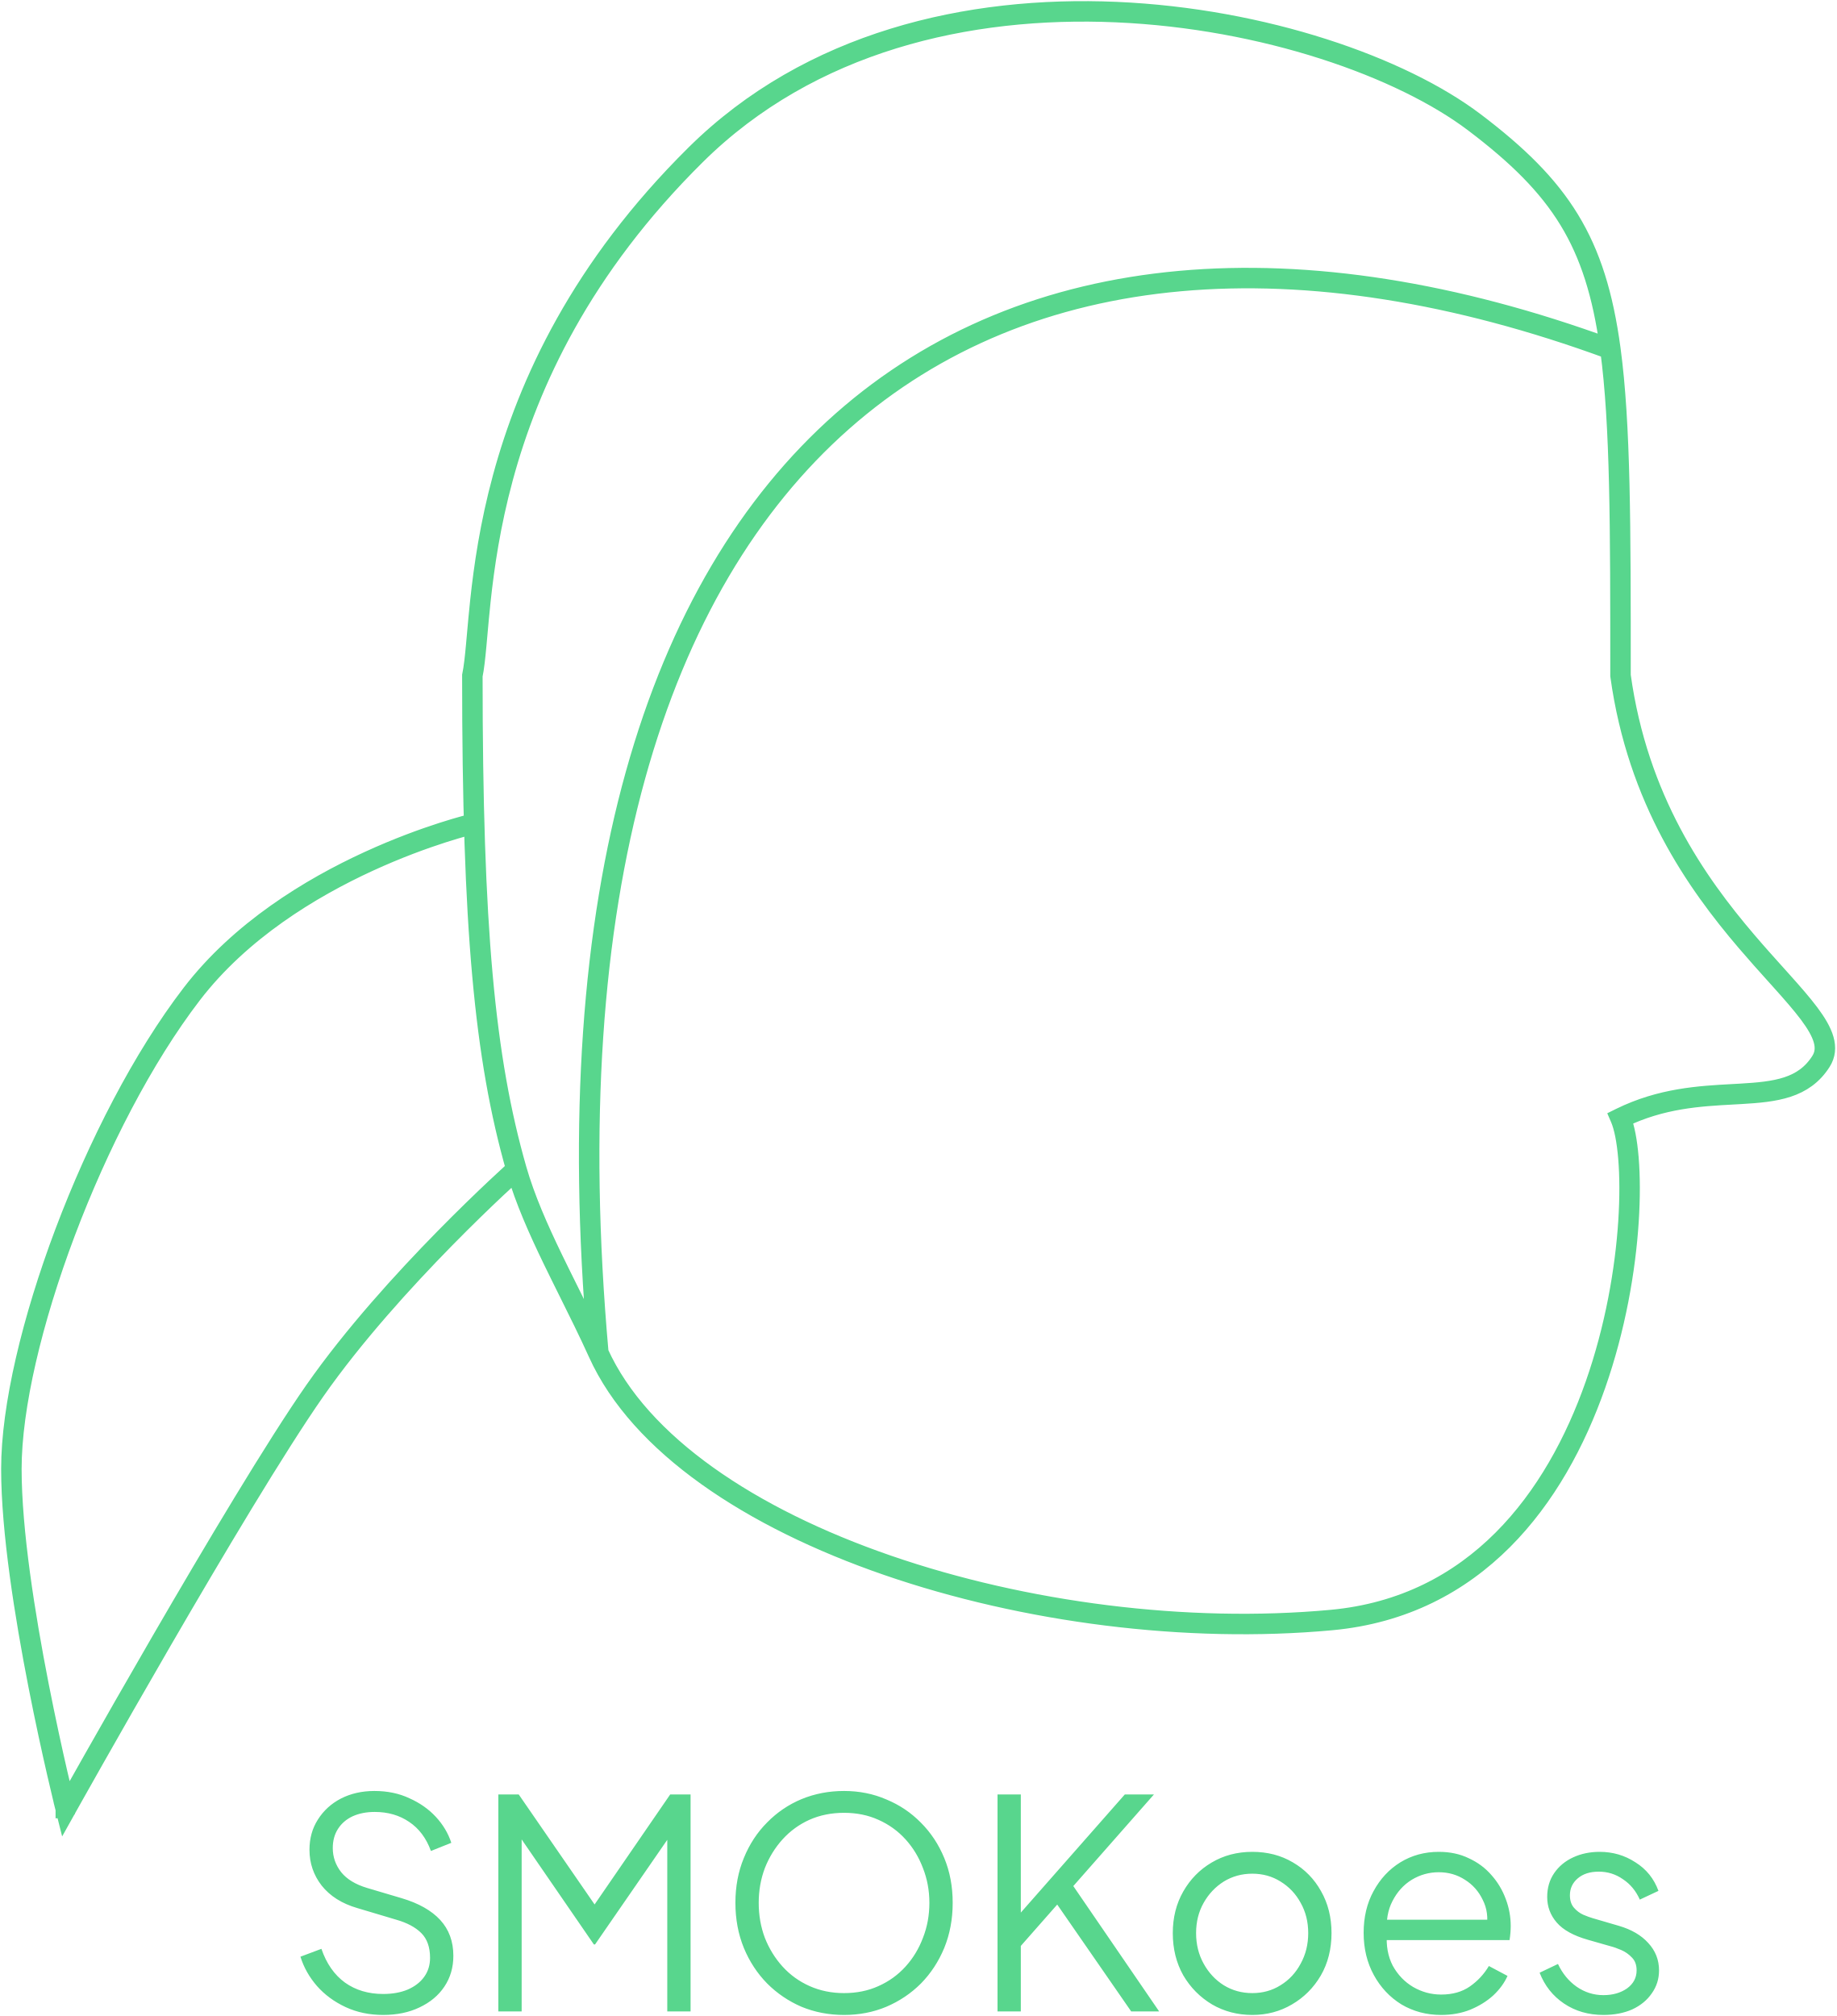
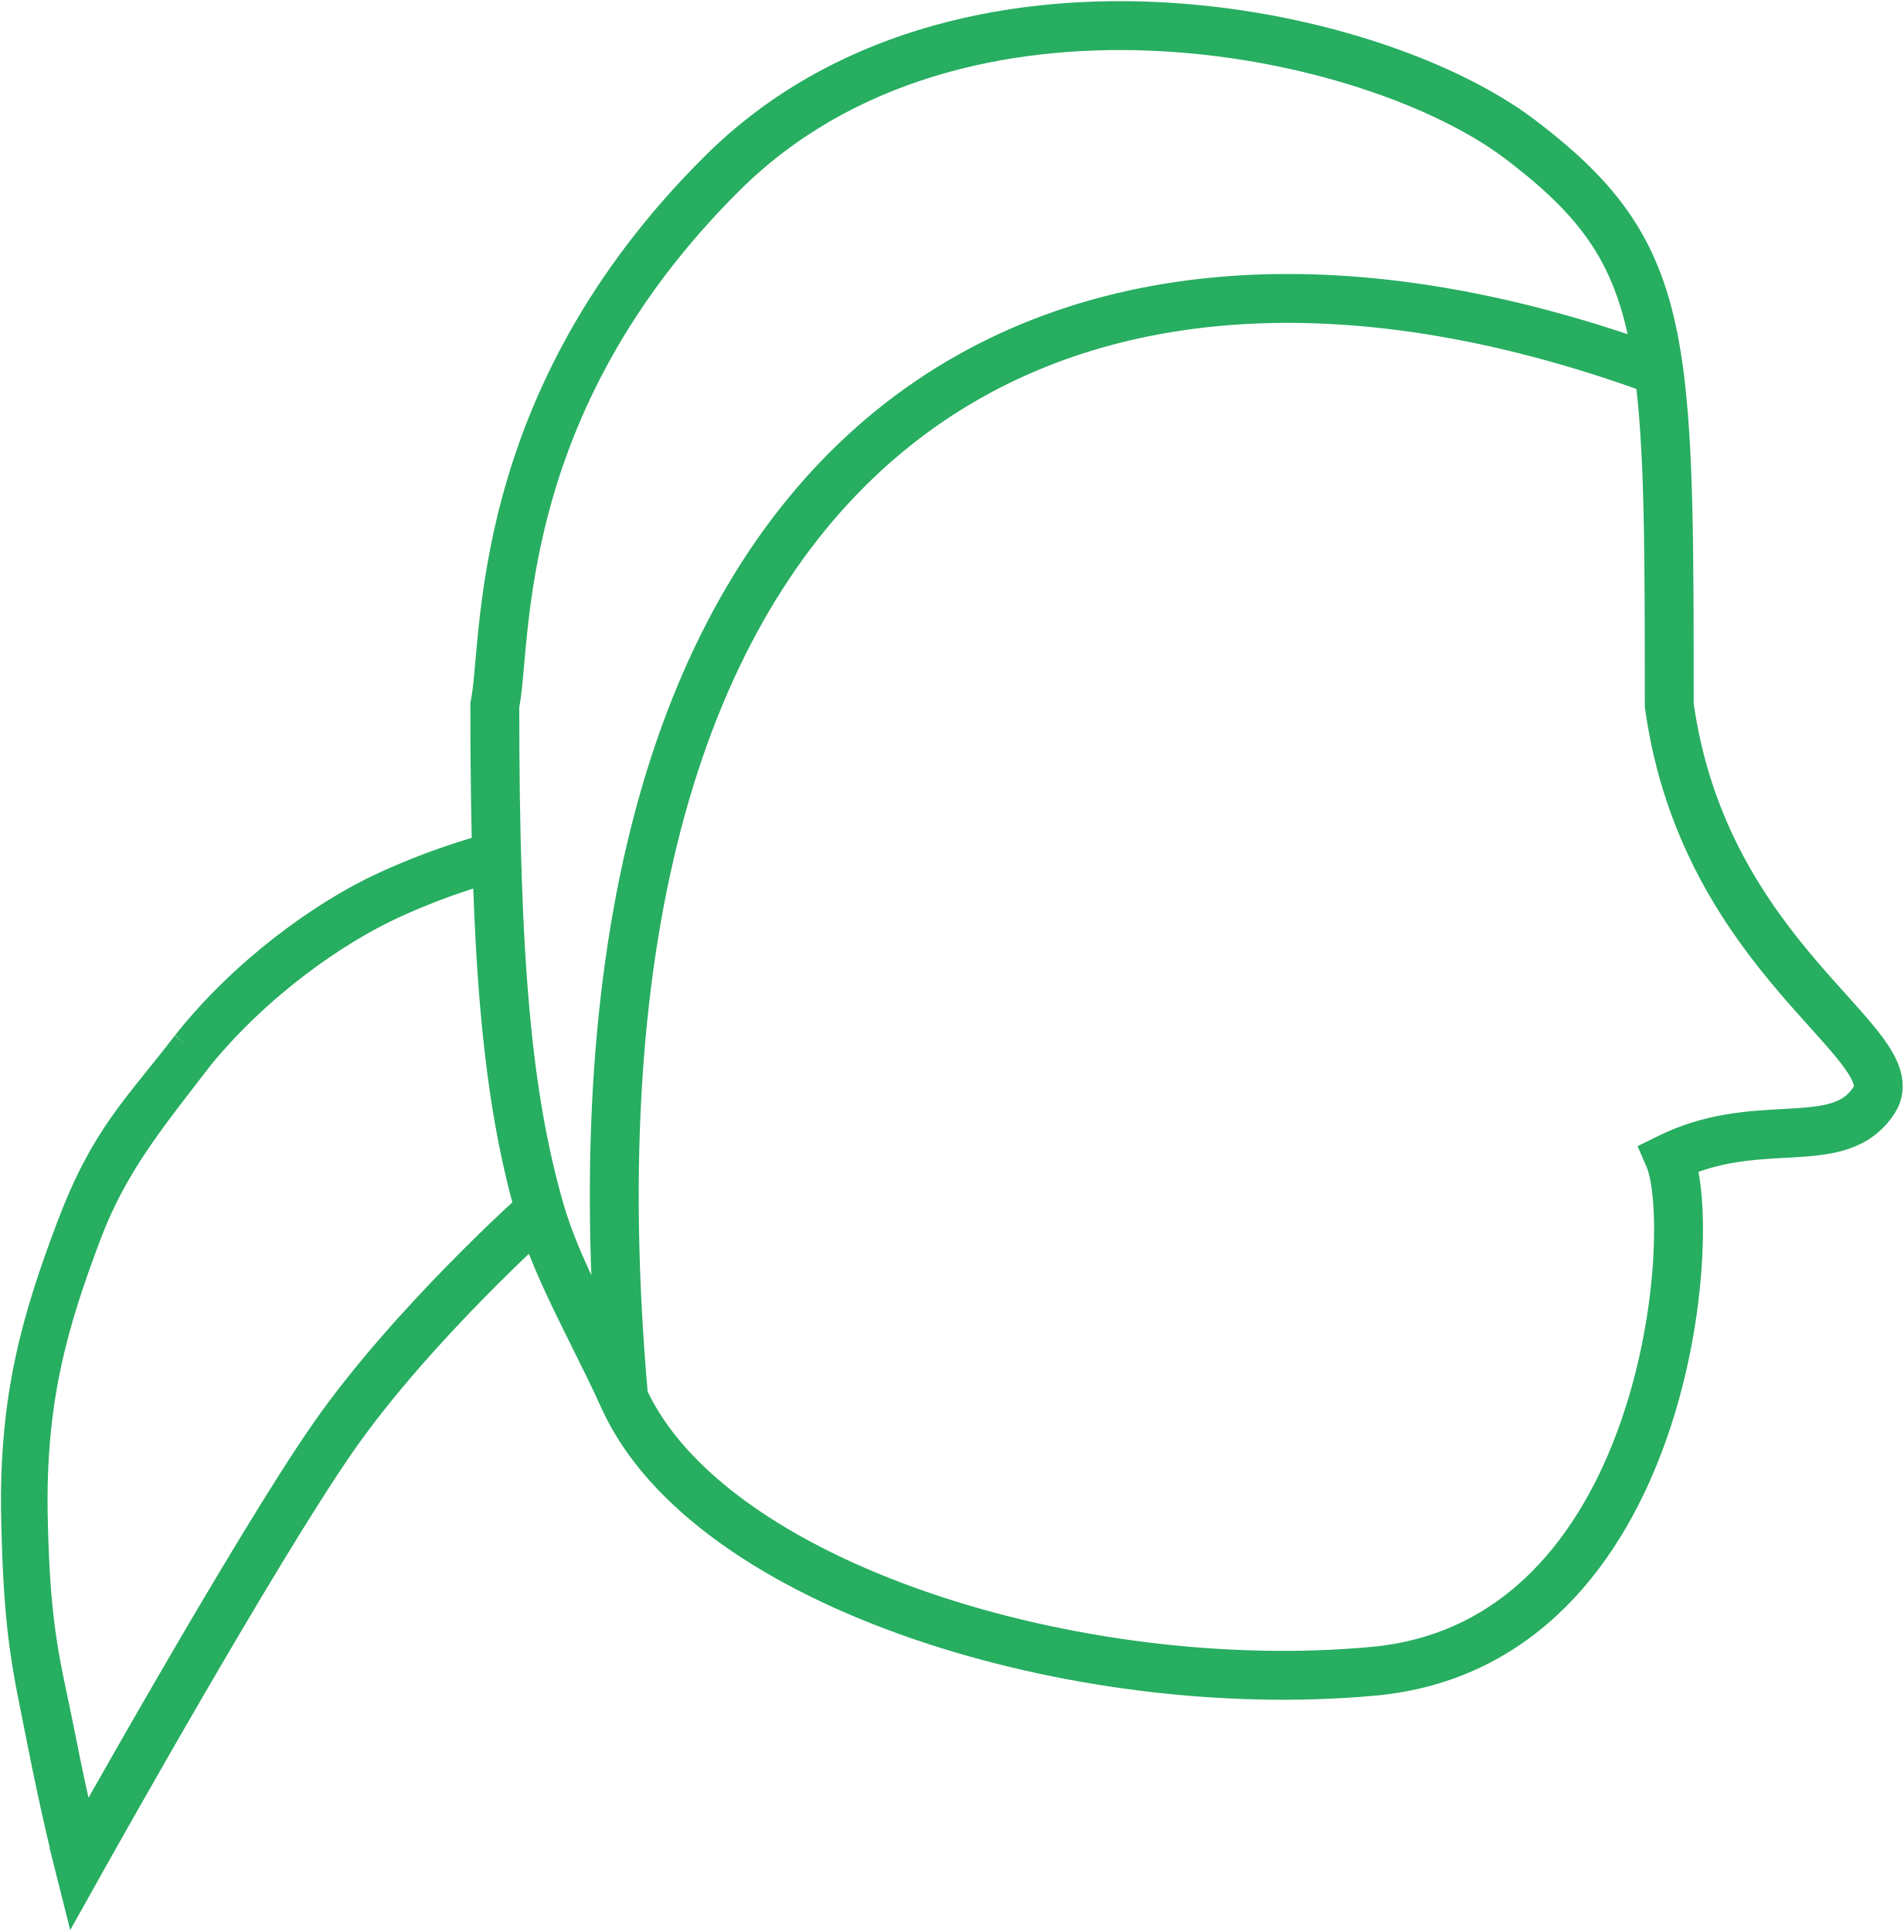
- <svg xmlns="http://www.w3.org/2000/svg" width="807" height="886" viewBox="0 0 807 886" fill="none">
-   <path fill-rule="evenodd" clip-rule="evenodd" d="M490.537 5.814C425.661 3.001 356.295 18.698 306.093 68.376C255.831 118.116 232.735 168.629 221.502 210.012C215.885 230.706 213.233 249.121 211.634 264.023C211.048 269.487 210.604 274.476 210.208 278.935C210.063 280.559 209.925 282.112 209.788 283.593C209.28 289.102 208.794 293.617 208.092 296.959C208.093 407.941 213.488 465.018 227.429 513.796C231.1 526.638 236.936 539.805 243.44 553.258C245.732 557.998 248.108 562.777 250.5 567.588C254.46 575.552 258.465 583.606 262.206 591.726C244.865 391.276 288.253 256.829 369.837 184.774C451.671 112.497 571.776 103.13 707.109 152.653C703.903 129.455 698.454 112.011 689.205 96.854C679.845 81.515 666.57 68.481 647.706 54.188C615.718 29.952 555.424 8.627 490.537 5.814ZM707.261 153.774C571.92 104.117 452.055 113.492 370.499 185.523C288.882 257.608 245.469 392.58 263.449 594.448C281.635 634.541 330.204 666.74 390.213 687.453C450.234 708.17 521.573 717.351 585.045 711.487C648.309 705.641 683.219 658.228 700.701 608.39C709.44 583.477 713.81 557.989 715.184 536.857C715.871 526.292 715.808 516.822 715.17 509.064C714.53 501.293 713.317 495.278 711.724 491.599L711.535 491.162L711.962 490.952C729.883 482.139 746.91 481.215 761.452 480.425C762.653 480.36 763.837 480.296 765.004 480.228C780.343 479.337 792.448 477.846 799.844 466.227C801.643 463.402 801.916 460.385 800.955 457.011C799.988 453.612 797.771 449.863 794.597 445.634C791.427 441.411 787.331 436.747 782.641 431.515C781.763 430.536 780.863 429.536 779.946 428.516C775.969 424.095 771.647 419.291 767.169 414.046C745.119 388.217 719.256 351.663 711.688 296.975L711.683 296.941V296.907C711.683 231.233 711.682 186.758 707.261 153.774ZM490.581 4.815C555.617 7.635 616.123 29.004 648.31 53.391C667.223 67.721 680.607 80.844 690.058 96.333C699.512 111.824 705.01 129.646 708.212 153.341C712.683 186.431 712.683 231.044 712.683 296.858V296.872C720.22 351.272 745.943 387.643 767.93 413.397C772.397 418.629 776.707 423.421 780.683 427.84C781.602 428.862 782.504 429.865 783.386 430.848C788.074 436.077 792.197 440.771 795.397 445.034C798.593 449.292 800.899 453.159 801.917 456.737C802.942 460.339 802.664 463.66 800.688 466.764C792.985 478.864 780.342 480.338 765.062 481.226C763.898 481.294 762.717 481.358 761.522 481.423C747.085 482.208 730.402 483.116 712.827 491.642C714.391 495.496 715.548 501.471 716.166 508.982C716.809 516.798 716.871 526.317 716.182 536.922C714.803 558.132 710.417 583.711 701.644 608.721C684.103 658.728 648.965 706.585 585.137 712.482C521.518 718.361 450.037 709.16 389.887 688.398C329.764 667.646 280.836 635.298 262.503 594.783C258.429 585.781 254.001 576.875 249.617 568.059C247.223 563.244 244.842 558.455 242.54 553.693C236.159 540.496 230.395 527.523 226.689 514.838C226.68 514.846 226.671 514.854 226.662 514.862C226.254 515.23 225.652 515.775 224.873 516.486C223.316 517.909 221.053 519.997 218.23 522.654C212.586 527.969 204.705 535.562 195.763 544.673C177.877 562.899 155.757 587.188 138.793 611.466C121.82 635.758 94.462 681.694 71.338 721.574C59.778 741.511 49.279 759.929 41.671 773.362C37.867 780.079 34.785 785.549 32.655 789.341C31.589 791.236 30.762 792.712 30.201 793.714C29.92 794.215 29.706 794.598 29.562 794.855L29.348 795.238L29.346 795.242C29.345 795.243 29.345 795.244 28.908 795C28.424 795.122 28.423 795.122 28.423 795.121L28.422 795.118L28.355 794.847C28.309 794.666 28.242 794.396 28.154 794.041C27.979 793.332 27.722 792.286 27.395 790.934C26.741 788.232 25.806 784.311 24.685 779.435C22.443 769.685 19.453 756.115 16.463 740.839C10.486 710.3 4.5 672.901 4.5 645.572C4.5 618.208 13.646 579.896 28.126 541.478C42.608 503.053 62.448 464.462 83.878 436.543C105.341 408.581 136.253 389.861 161.768 378.134C174.53 372.268 185.953 368.148 194.186 365.493C198.303 364.166 201.623 363.205 203.915 362.575C205.061 362.261 205.95 362.029 206.553 361.875C206.855 361.799 207.085 361.742 207.24 361.704C207.318 361.685 207.377 361.671 207.416 361.661L207.473 361.648L207.476 361.647C207.476 361.647 207.477 361.647 207.592 362.133C207.706 362.62 207.706 362.62 207.706 362.62L207.703 362.621L207.65 362.633C207.612 362.643 207.554 362.656 207.478 362.675C207.377 362.7 207.243 362.733 207.077 362.775C206.993 362.796 206.9 362.819 206.8 362.845C206.202 362.996 205.32 363.227 204.18 363.54C201.901 364.166 198.595 365.122 194.493 366.445C186.289 369.09 174.905 373.197 162.186 379.042C136.739 390.738 105.993 409.374 84.672 437.152C63.319 464.971 43.521 503.466 29.062 541.831C14.6 580.202 5.5 618.383 5.5 645.572C5.5 672.796 11.468 710.111 17.445 740.647C20.432 755.91 23.419 769.468 25.66 779.211C26.78 784.083 27.714 788 28.367 790.699C28.672 791.958 28.915 792.951 29.089 793.653C29.162 793.522 29.242 793.379 29.328 793.225C29.89 792.223 30.717 790.747 31.783 788.851C33.914 785.059 36.996 779.587 40.801 772.869C48.41 759.434 58.911 741.013 70.473 721.073C93.593 681.199 120.972 635.225 137.973 610.893C154.984 586.549 177.147 562.214 195.05 543.972C204.002 534.85 211.892 527.248 217.545 521.926C220.371 519.265 222.638 517.174 224.199 515.748C224.979 515.035 225.583 514.488 225.992 514.12C226.152 513.975 226.282 513.858 226.382 513.769C212.462 464.909 207.092 407.71 207.092 296.907V296.854L207.102 296.803C207.796 293.523 208.281 289.047 208.792 283.501C208.929 282.026 209.067 280.475 209.211 278.853C209.608 274.392 210.053 269.39 210.64 263.916C212.242 248.983 214.901 230.512 220.537 209.75C231.81 168.221 254.986 117.545 305.39 67.666C355.855 17.726 425.535 1.995 490.581 4.815ZM28.908 795L28.424 795.122L28.731 796.343L29.345 795.244L28.908 795Z" fill="#58D68D" />
-   <path d="M28.908 795C29.345 795.244 29.345 795.243 29.346 795.242L29.348 795.238L29.562 794.855C29.706 794.598 29.92 794.215 30.201 793.714C30.762 792.712 31.589 791.236 32.655 789.341C34.785 785.549 37.867 780.079 41.671 773.362C49.279 759.929 59.778 741.511 71.338 721.574C94.462 681.694 121.82 635.758 138.793 611.466C155.757 587.188 177.877 562.899 195.763 544.673C204.705 535.562 212.586 527.969 218.23 522.654C221.053 519.997 223.316 517.909 224.873 516.486C225.652 515.775 226.254 515.23 226.662 514.862C226.671 514.854 226.68 514.846 226.689 514.838C230.395 527.523 236.159 540.496 242.54 553.693C244.842 558.455 247.223 563.244 249.617 568.059C254.001 576.875 258.429 585.781 262.503 594.783C280.836 635.298 329.764 667.646 389.887 688.398C450.037 709.16 521.518 718.361 585.137 712.482C648.965 706.585 684.103 658.728 701.644 608.721C710.417 583.711 714.803 558.132 716.182 536.922C716.871 526.317 716.809 516.798 716.166 508.982C715.548 501.471 714.391 495.496 712.827 491.642C730.402 483.116 747.085 482.208 761.522 481.423C762.717 481.358 763.898 481.294 765.062 481.226C780.342 480.338 792.985 478.864 800.688 466.764C802.664 463.66 802.942 460.339 801.917 456.737C800.899 453.159 798.593 449.292 795.397 445.034C792.197 440.771 788.074 436.077 783.386 430.848C782.504 429.865 781.602 428.862 780.683 427.84C776.707 423.421 772.397 418.629 767.93 413.397C745.943 387.643 720.22 351.272 712.683 296.872V296.858C712.683 231.044 712.683 186.431 708.212 153.341C705.01 129.646 699.512 111.824 690.058 96.333C680.607 80.844 667.223 67.721 648.31 53.391C616.123 29.004 555.617 7.635 490.581 4.815C425.535 1.995 355.855 17.726 305.39 67.666C254.986 117.545 231.81 168.221 220.537 209.75C214.901 230.512 212.242 248.983 210.64 263.916C210.053 269.39 209.608 274.392 209.211 278.853C209.067 280.475 208.929 282.026 208.792 283.501C208.281 289.047 207.796 293.523 207.102 296.803L207.092 296.854V296.907C207.092 407.71 212.462 464.909 226.382 513.769C226.282 513.858 226.152 513.975 225.992 514.12C225.583 514.488 224.979 515.035 224.199 515.748C222.638 517.174 220.371 519.265 217.545 521.926C211.892 527.248 204.002 534.85 195.05 543.972C177.147 562.214 154.984 586.549 137.973 610.893C120.972 635.225 93.593 681.199 70.473 721.073C58.911 741.013 48.41 759.434 40.801 772.869C36.996 779.587 33.914 785.059 31.783 788.851C30.717 790.747 29.89 792.223 29.328 793.225C29.242 793.379 29.162 793.522 29.089 793.653C28.915 792.951 28.672 791.958 28.367 790.699C27.714 788 26.78 784.083 25.66 779.211C23.419 769.468 20.432 755.91 17.445 740.647C11.468 710.111 5.5 672.796 5.5 645.572C5.5 618.383 14.6 580.202 29.062 541.831C43.521 503.466 63.319 464.971 84.672 437.152C105.993 409.374 136.739 390.738 162.186 379.042C174.905 373.197 186.289 369.09 194.493 366.445C198.595 365.122 201.901 364.166 204.18 363.54C205.32 363.227 206.202 362.996 206.8 362.845C206.9 362.819 206.993 362.796 207.077 362.775C207.243 362.733 207.377 362.7 207.478 362.675C207.554 362.656 207.612 362.643 207.65 362.633L207.703 362.621L207.706 362.62C207.706 362.62 207.706 362.62 207.592 362.133C207.477 361.647 207.476 361.647 207.476 361.647L207.473 361.648L207.416 361.661C207.377 361.671 207.318 361.685 207.24 361.704C207.085 361.742 206.855 361.799 206.553 361.875C205.95 362.029 205.061 362.261 203.915 362.575C201.623 363.205 198.303 364.166 194.186 365.493C185.953 368.148 174.53 372.268 161.768 378.134C136.253 389.861 105.341 408.581 83.878 436.543C62.448 464.462 42.608 503.053 28.126 541.478C13.646 579.896 4.5 618.208 4.5 645.572C4.5 672.901 10.486 710.3 16.463 740.839C19.453 756.115 22.443 769.685 24.685 779.435C25.806 784.311 26.741 788.232 27.395 790.934C27.722 792.286 27.979 793.332 28.154 794.041C28.242 794.396 28.309 794.666 28.355 794.847L28.422 795.118L28.423 795.121C28.423 795.122 28.424 795.122 28.908 795ZM28.908 795L28.424 795.122L28.731 796.343L29.345 795.244L28.908 795ZM306.093 68.376C356.295 18.698 425.661 3.001 490.537 5.814C555.424 8.627 615.718 29.952 647.706 54.188C666.57 68.481 679.845 81.515 689.205 96.854C698.454 112.011 703.903 129.455 707.109 152.653C571.776 103.13 451.671 112.497 369.837 184.774C288.253 256.829 244.865 391.276 262.206 591.726C258.465 583.606 254.46 575.552 250.5 567.588C248.108 562.777 245.732 557.998 243.44 553.258C236.936 539.805 231.1 526.638 227.429 513.796C213.488 465.018 208.093 407.941 208.092 296.959C208.794 293.617 209.28 289.102 209.788 283.593C209.925 282.112 210.063 280.559 210.208 278.935C210.604 274.476 211.048 269.487 211.634 264.023C213.233 249.121 215.885 230.706 221.502 210.012C232.735 168.629 255.831 118.116 306.093 68.376ZM370.499 185.523C452.055 113.492 571.92 104.117 707.261 153.774C711.682 186.758 711.683 231.233 711.683 296.907V296.941L711.688 296.975C719.256 351.663 745.119 388.217 767.169 414.046C771.647 419.291 775.969 424.095 779.946 428.516C780.863 429.536 781.763 430.536 782.641 431.515C787.331 436.747 791.427 441.411 794.597 445.634C797.771 449.863 799.988 453.612 800.955 457.011C801.916 460.385 801.643 463.402 799.844 466.227C792.448 477.846 780.343 479.337 765.004 480.228C763.837 480.296 762.653 480.36 761.452 480.425C746.91 481.215 729.883 482.139 711.962 490.952L711.535 491.162L711.724 491.599C713.317 495.278 714.53 501.293 715.17 509.064C715.808 516.822 715.871 526.292 715.184 536.857C713.81 557.989 709.44 583.477 700.701 608.39C683.219 658.228 648.309 705.641 585.045 711.487C521.573 717.351 450.234 708.17 390.213 687.453C330.204 666.74 281.635 634.541 263.449 594.448C245.469 392.58 288.882 257.608 370.499 185.523Z" stroke="#58D68D" stroke-width="8" />
-   <path d="M168.392 885.536C162.333 885.536 156.829 884.384 151.88 882.08C146.931 879.776 142.749 876.704 139.336 872.864C135.923 868.939 133.491 864.629 132.04 859.936L141.256 856.48C143.475 862.965 146.931 867.915 151.624 871.328C156.317 874.656 161.907 876.32 168.392 876.32C172.488 876.32 176.072 875.68 179.144 874.4C182.301 873.035 184.733 871.157 186.44 868.768C188.147 866.379 189 863.605 189 860.448C189 855.755 187.72 852.128 185.16 849.568C182.6 847.008 178.931 845.045 174.152 843.68L157 838.56C150.259 836.597 145.053 833.312 141.384 828.704C137.8 824.096 136.008 818.848 136.008 812.96C136.008 807.925 137.245 803.488 139.72 799.648C142.195 795.723 145.565 792.651 149.832 790.432C154.184 788.213 159.091 787.104 164.552 787.104C170.269 787.104 175.389 788.171 179.912 790.304C184.52 792.352 188.403 795.083 191.56 798.496C194.717 801.909 196.979 805.707 198.344 809.888L189.384 813.472C187.336 807.84 184.136 803.573 179.784 800.672C175.517 797.771 170.483 796.32 164.68 796.32C161.011 796.32 157.768 796.96 154.952 798.24C152.221 799.52 150.088 801.355 148.552 803.744C147.016 806.133 146.248 808.949 146.248 812.192C146.248 816.117 147.485 819.659 149.96 822.816C152.435 825.888 156.232 828.192 161.352 829.728L176.456 834.208C183.965 836.427 189.64 839.627 193.48 843.808C197.32 847.989 199.24 853.237 199.24 859.552C199.24 864.672 197.917 869.195 195.272 873.12C192.712 876.96 189.085 879.989 184.392 882.208C179.784 884.427 174.451 885.536 168.392 885.536ZM219.014 884V788.64H227.974L263.814 840.608H258.822L294.534 788.64H303.494V884H293.254V802.464L296.582 803.744L261.51 854.56H260.998L226.054 803.744L229.254 802.464V884H219.014ZM370.942 885.536C364.286 885.536 358.057 884.341 352.254 881.952C346.537 879.477 341.502 876.064 337.15 871.712C332.798 867.275 329.385 862.069 326.91 856.096C324.435 850.037 323.198 843.424 323.198 836.256C323.198 829.088 324.435 822.517 326.91 816.544C329.385 810.485 332.798 805.28 337.15 800.928C341.502 796.491 346.537 793.077 352.254 790.688C358.057 788.299 364.286 787.104 370.942 787.104C377.598 787.104 383.785 788.341 389.502 790.816C395.305 793.205 400.382 796.619 404.734 801.056C409.086 805.408 412.499 810.571 414.974 816.544C417.449 822.517 418.686 829.088 418.686 836.256C418.686 843.424 417.449 850.037 414.974 856.096C412.499 862.069 409.086 867.275 404.734 871.712C400.382 876.064 395.305 879.477 389.502 881.952C383.785 884.341 377.598 885.536 370.942 885.536ZM370.942 875.936C376.489 875.936 381.523 874.912 386.046 872.864C390.654 870.816 394.622 867.957 397.95 864.288C401.278 860.619 403.838 856.395 405.63 851.616C407.507 846.837 408.446 841.717 408.446 836.256C408.446 830.88 407.507 825.803 405.63 821.024C403.838 816.245 401.278 812.021 397.95 808.352C394.622 804.683 390.654 801.824 386.046 799.776C381.523 797.728 376.489 796.704 370.942 796.704C365.395 796.704 360.318 797.728 355.71 799.776C351.187 801.824 347.262 804.683 343.934 808.352C340.606 812.021 338.003 816.245 336.126 821.024C334.334 825.803 333.438 830.88 333.438 836.256C333.438 841.717 334.334 846.837 336.126 851.616C338.003 856.395 340.606 860.619 343.934 864.288C347.262 867.957 351.23 870.816 355.838 872.864C360.446 874.912 365.481 875.936 370.942 875.936ZM438.389 884V788.64H448.629V844.32L446.325 843.168L494.325 788.64H507.125L468.597 832.416L469.109 825.12L509.429 884H497.141L464.629 837.024L448.629 855.2V884H438.389ZM550.359 885.536C543.874 885.536 537.986 884 532.695 880.928C527.404 877.771 523.18 873.504 520.023 868.128C516.951 862.667 515.415 856.48 515.415 849.568C515.415 842.741 516.951 836.64 520.023 831.264C523.095 825.888 527.234 821.664 532.439 818.592C537.73 815.435 543.703 813.856 550.359 813.856C557.015 813.856 562.946 815.392 568.151 818.464C573.442 821.536 577.58 825.76 580.567 831.136C583.639 836.512 585.175 842.656 585.175 849.568C585.175 856.565 583.596 862.795 580.439 868.256C577.282 873.632 573.058 877.856 567.767 880.928C562.562 884 556.759 885.536 550.359 885.536ZM550.359 875.936C554.967 875.936 559.106 874.784 562.775 872.48C566.53 870.176 569.474 867.019 571.607 863.008C573.826 858.997 574.935 854.517 574.935 849.568C574.935 844.619 573.826 840.181 571.607 836.256C569.474 832.331 566.53 829.216 562.775 826.912C559.106 824.608 554.967 823.456 550.359 823.456C545.751 823.456 541.57 824.608 537.815 826.912C534.146 829.216 531.202 832.331 528.983 836.256C526.764 840.181 525.655 844.619 525.655 849.568C525.655 854.517 526.764 858.997 528.983 863.008C531.202 867.019 534.146 870.176 537.815 872.48C541.57 874.784 545.751 875.936 550.359 875.936ZM633.338 885.536C626.938 885.536 621.135 884 615.93 880.928C610.81 877.771 606.757 873.461 603.77 868C600.783 862.539 599.29 856.352 599.29 849.44C599.29 842.528 600.741 836.427 603.642 831.136C606.543 825.76 610.469 821.536 615.418 818.464C620.453 815.392 626.085 813.856 632.314 813.856C637.263 813.856 641.658 814.795 645.498 816.672C649.423 818.464 652.751 820.939 655.482 824.096C658.213 827.168 660.303 830.667 661.754 834.592C663.205 838.432 663.93 842.4 663.93 846.496C663.93 847.349 663.887 848.331 663.802 849.44C663.717 850.464 663.589 851.531 663.418 852.64H605.434V843.68H657.914L653.306 847.52C654.074 842.827 653.519 838.645 651.642 834.976C649.85 831.221 647.247 828.277 643.834 826.144C640.421 823.925 636.581 822.816 632.314 822.816C628.047 822.816 624.079 823.925 620.41 826.144C616.826 828.363 614.01 831.477 611.962 835.488C609.914 839.413 609.103 844.107 609.53 849.568C609.103 855.029 609.957 859.808 612.09 863.904C614.309 867.915 617.295 871.029 621.05 873.248C624.89 875.467 628.986 876.576 633.338 876.576C638.373 876.576 642.597 875.381 646.01 872.992C649.423 870.603 652.197 867.616 654.33 864.032L662.522 868.384C661.157 871.456 659.066 874.315 656.25 876.96C653.434 879.52 650.063 881.611 646.138 883.232C642.298 884.768 638.031 885.536 633.338 885.536ZM704.664 885.536C698.093 885.536 692.333 883.872 687.384 880.544C682.435 877.216 678.851 872.693 676.632 866.976L684.696 863.136C686.659 867.317 689.389 870.645 692.888 873.12C696.472 875.595 700.397 876.832 704.664 876.832C708.76 876.832 712.216 875.851 715.032 873.888C717.848 871.84 719.256 869.195 719.256 865.952C719.256 863.563 718.573 861.685 717.208 860.32C715.843 858.869 714.264 857.76 712.472 856.992C710.68 856.224 709.101 855.669 707.736 855.328L697.88 852.512C691.565 850.72 687 848.203 684.184 844.96C681.368 841.717 679.96 837.963 679.96 833.696C679.96 829.685 680.984 826.187 683.032 823.2C685.08 820.213 687.853 817.909 691.352 816.288C694.851 814.667 698.733 813.856 703 813.856C708.803 813.856 714.051 815.392 718.744 818.464C723.523 821.451 726.893 825.632 728.856 831.008L720.664 834.848C718.957 831.008 716.483 828.021 713.24 825.888C710.083 823.669 706.541 822.56 702.616 822.56C698.776 822.56 695.704 823.541 693.4 825.504C691.096 827.467 689.944 829.941 689.944 832.928C689.944 835.232 690.541 837.067 691.736 838.432C692.931 839.797 694.296 840.821 695.832 841.504C697.453 842.187 698.861 842.699 700.056 843.04L711.448 846.368C716.995 847.989 721.304 850.507 724.376 853.92C727.533 857.333 729.112 861.344 729.112 865.952C729.112 869.707 728.045 873.077 725.912 876.064C723.864 879.051 721.005 881.397 717.336 883.104C713.667 884.725 709.443 885.536 704.664 885.536Z" fill="#58D68D" />
+ <svg xmlns="http://www.w3.org/2000/svg" width="818" height="830" viewBox="0 0 818 830" fill="none">
+   <path fill-rule="evenodd" clip-rule="evenodd" d="M495.538 11.814C430.661 9.001 361.295 24.698 311.093 74.376C260.831 124.116 237.735 174.629 226.502 216.012C220.885 236.706 218.233 255.121 216.634 270.023C216.048 275.487 215.604 280.476 215.208 284.935C215.063 286.559 214.925 288.112 214.788 289.593C214.28 295.102 213.794 299.617 213.092 302.959C213.093 413.941 218.488 471.018 232.429 519.796C236.1 532.638 241.936 545.805 248.44 559.258C250.732 563.998 253.108 568.777 255.5 573.588C259.46 581.552 263.465 589.606 267.206 597.726C249.866 397.276 293.253 262.829 374.837 190.774C456.671 118.497 576.776 109.13 712.109 158.653C708.903 135.455 703.454 118.011 694.205 102.854C684.845 87.515 671.57 74.481 652.706 60.188C620.718 35.952 560.424 14.627 495.538 11.814ZM712.261 159.774C576.92 110.117 457.056 119.492 375.499 191.523C293.882 263.608 250.47 398.58 268.449 600.448C286.635 640.541 335.204 672.74 395.213 693.453C455.234 714.17 526.573 723.351 590.045 717.487C653.309 711.641 688.219 664.228 705.701 614.39C714.44 589.477 718.81 563.989 720.184 542.857C720.871 532.292 720.808 522.822 720.17 515.064C719.53 507.293 718.317 501.278 716.724 497.599L716.535 497.162L716.962 496.952C734.883 488.139 751.91 487.215 766.452 486.425C767.653 486.36 768.837 486.296 770.004 486.228C785.343 485.337 797.448 483.846 804.844 472.227C806.643 469.402 806.916 466.385 805.955 463.011C804.988 459.612 802.771 455.863 799.597 451.634C796.427 447.411 792.331 442.747 787.641 437.515C786.763 436.536 785.863 435.536 784.946 434.516C780.969 430.095 776.647 425.291 772.169 420.046C750.119 394.217 724.256 357.663 716.688 302.975L716.683 302.941V302.907C716.683 237.233 716.682 192.758 712.261 159.774ZM495.581 10.815C560.618 13.635 621.123 35.004 653.31 59.391C672.223 73.721 685.607 86.844 695.058 102.333C704.512 117.824 710.01 135.646 713.212 159.341C717.683 192.431 717.683 237.044 717.683 302.858V302.872C725.22 357.272 750.943 393.643 772.93 419.397C777.397 424.629 781.707 429.421 785.683 433.84C786.602 434.862 787.504 435.865 788.386 436.848C793.074 442.077 797.197 446.771 800.397 451.034C803.593 455.292 805.899 459.159 806.917 462.737C807.942 466.339 807.664 469.66 805.688 472.764C797.985 484.864 785.342 486.338 770.062 487.226C768.898 487.294 767.717 487.358 766.522 487.423C752.085 488.208 735.402 489.116 717.827 497.642C719.391 501.496 720.548 507.471 721.166 514.982C721.809 522.798 721.871 532.317 721.182 542.922C719.803 564.132 715.417 589.711 706.644 614.721C689.103 664.728 653.965 712.585 590.137 718.482C526.518 724.361 455.037 715.16 394.887 694.398C334.764 673.646 285.836 641.298 267.503 600.783C263.43 591.781 259.001 582.875 254.617 574.059C252.223 569.244 249.842 564.455 247.54 559.693C241.159 546.496 235.395 533.523 231.689 520.838C231.68 520.846 231.671 520.854 231.662 520.862C231.254 521.23 230.652 521.775 229.873 522.486C228.316 523.909 226.053 525.997 223.23 528.654C217.586 533.969 209.705 541.562 200.763 550.673C182.877 568.899 160.757 593.188 143.793 617.466C126.82 641.758 99.462 687.694 76.338 727.574C64.778 747.511 54.28 765.929 46.671 779.362C42.867 786.079 39.785 791.549 37.655 795.341C36.59 797.236 35.762 798.712 35.201 799.714C34.92 800.215 34.706 800.598 34.562 800.855L34.348 801.238L34.346 801.242C34.346 801.242 34.345 801.244 33.908 801C33.423 801.122 33.423 801.121 33.423 801.121L33.422 801.118L33.355 800.847C33.309 800.666 33.242 800.396 33.154 800.041C32.979 799.332 32.722 798.286 32.395 796.934C31.741 794.232 30.807 790.311 29.685 785.435C27.443 775.685 24.453 762.115 21.463 746.839C15.486 716.3 11.5 702.696 10.5 651.572C9.5 600.448 19.429 567.072 33.908 528.654C48.391 490.229 61.57 478.954 83 451.034C107.5 420.046 141.253 395.861 166.768 384.134C179.53 378.268 190.953 374.148 199.186 371.493C203.303 370.166 206.623 369.205 208.915 368.575C210.061 368.261 210.95 368.029 211.553 367.875C211.855 367.799 212.085 367.742 212.24 367.704C212.318 367.685 212.377 367.671 212.416 367.661L212.473 367.648L212.476 367.647C212.476 367.647 212.477 367.647 212.592 368.133C212.706 368.62 212.706 368.62 212.706 368.62L212.703 368.621L212.65 368.633C212.612 368.643 212.554 368.656 212.478 368.675C212.377 368.7 212.243 368.733 212.077 368.775C211.993 368.796 211.9 368.819 211.8 368.845C211.202 368.996 210.32 369.227 209.18 369.54C206.901 370.166 203.595 371.122 199.493 372.445C191.289 375.09 179.905 379.197 167.186 385.042C141.739 396.738 108.5 420.046 83 451.034C61.647 478.853 45.801 497.642 33.908 528.654C19.446 567.025 9.5 600.448 10.5 651.572C11.5 702.696 16.468 716.111 22.445 746.647C25.432 761.91 28.419 775.468 30.66 785.211C31.78 790.083 32.714 794 33.367 796.699C33.672 797.958 33.915 798.951 34.089 799.653C34.162 799.522 34.242 799.379 34.328 799.225C34.89 798.223 35.717 796.747 36.783 794.851C38.914 791.059 41.996 785.587 45.801 778.869C53.411 765.434 63.911 747.013 75.473 727.073C98.593 687.199 125.972 641.225 142.973 616.893C159.984 592.549 182.147 568.214 200.05 549.972C209.002 540.85 216.892 533.248 222.545 527.926C225.371 525.265 227.638 523.174 229.199 521.748C229.979 521.035 230.583 520.488 230.992 520.12C231.152 519.975 231.282 519.858 231.382 519.769C217.462 470.909 212.092 413.71 212.092 302.907V302.854L212.102 302.803C212.796 299.523 213.281 295.047 213.792 289.501C213.929 288.026 214.067 286.475 214.211 284.853C214.608 280.392 215.053 275.39 215.64 269.916C217.242 254.983 219.901 236.512 225.537 215.75C236.81 174.221 259.986 123.545 310.39 73.666C360.855 23.726 430.535 7.995 495.581 10.815ZM33.908 801L33.423 801.122L33.731 802.343L34.345 801.244L33.908 801Z" fill="#27AE60" />
+   <path d="M33.908 801C34.345 801.244 34.346 801.242 34.346 801.242L34.348 801.238L34.562 800.855C34.706 800.598 34.92 800.215 35.201 799.714C35.762 798.712 36.59 797.236 37.655 795.341C39.785 791.549 42.867 786.079 46.671 779.362C54.28 765.929 64.778 747.511 76.338 727.574C99.462 687.694 126.82 641.758 143.793 617.466C160.757 593.188 182.877 568.899 200.763 550.673C209.705 541.562 217.586 533.969 223.23 528.654C226.053 525.997 228.316 523.909 229.873 522.486C230.652 521.775 231.254 521.23 231.662 520.862C231.671 520.854 231.68 520.846 231.689 520.838C235.395 533.523 241.159 546.496 247.54 559.693C249.842 564.455 252.223 569.244 254.617 574.059C259.001 582.875 263.43 591.781 267.503 600.783C285.836 641.298 334.764 673.646 394.887 694.398C455.037 715.16 526.518 724.361 590.137 718.482C653.965 712.585 689.103 664.728 706.644 614.721C715.417 589.711 719.803 564.132 721.182 542.922C721.871 532.317 721.809 522.798 721.166 514.982C720.548 507.471 719.391 501.496 717.827 497.642C735.402 489.116 752.085 488.208 766.522 487.423C767.717 487.358 768.898 487.294 770.062 487.226C785.342 486.338 797.985 484.864 805.688 472.764C807.664 469.66 807.942 466.339 806.917 462.737C805.899 459.159 803.593 455.292 800.397 451.034C797.197 446.771 793.074 442.077 788.386 436.848C787.504 435.865 786.602 434.862 785.683 433.84C781.707 429.421 777.397 424.629 772.93 419.397C750.943 393.643 725.22 357.272 717.683 302.872V302.858C717.683 237.044 717.683 192.431 713.212 159.341C710.01 135.646 704.512 117.824 695.058 102.333C685.607 86.844 672.223 73.721 653.31 59.391C621.123 35.004 560.618 13.635 495.581 10.815C430.535 7.995 360.855 23.726 310.39 73.666C259.986 123.545 236.81 174.221 225.537 215.75C219.901 236.512 217.242 254.983 215.64 269.916C215.053 275.39 214.608 280.392 214.211 284.853C214.067 286.475 213.929 288.026 213.792 289.501C213.281 295.047 212.796 299.523 212.102 302.803L212.092 302.854V302.907C212.092 413.71 217.462 470.909 231.382 519.769C231.282 519.858 231.152 519.975 230.992 520.12C230.583 520.488 229.979 521.035 229.199 521.748C227.638 523.174 225.371 525.265 222.545 527.926C216.892 533.248 209.002 540.85 200.05 549.972C182.147 568.214 159.984 592.549 142.973 616.893C125.972 641.225 98.593 687.199 75.473 727.073C63.911 747.013 53.411 765.434 45.801 778.869C41.996 785.587 38.914 791.059 36.783 794.851C35.717 796.747 34.89 798.223 34.328 799.225C34.242 799.379 34.162 799.522 34.089 799.653C33.915 798.951 33.672 797.958 33.367 796.699C32.714 794 31.78 790.083 30.66 785.211C28.419 775.468 25.432 761.91 22.445 746.647C16.468 716.111 11.5 702.696 10.5 651.572M33.908 801C33.423 801.122 33.423 801.121 33.423 801.121L33.422 801.118L33.355 800.847C33.309 800.666 33.242 800.396 33.154 800.041C32.979 799.332 32.722 798.286 32.395 796.934C31.741 794.232 30.807 790.311 29.685 785.435C27.443 775.685 24.453 762.115 21.463 746.839C15.486 716.3 11.5 702.696 10.5 651.572M33.908 801L33.423 801.122L33.731 802.343L34.345 801.244L33.908 801ZM10.5 651.572C9.5 600.448 19.429 567.072 33.908 528.654M10.5 651.572C9.5 600.448 19.446 567.025 33.908 528.654M33.908 528.654C48.391 490.229 61.57 478.954 83 451.034M33.908 528.654C45.801 497.642 61.647 478.853 83 451.034M83 451.034C107.5 420.046 141.253 395.861 166.768 384.134C179.53 378.268 190.953 374.148 199.186 371.493C203.303 370.166 206.623 369.205 208.915 368.575C210.061 368.261 210.95 368.029 211.553 367.875C211.855 367.799 212.085 367.742 212.24 367.704C212.318 367.685 212.377 367.671 212.416 367.661L212.473 367.648L212.476 367.647C212.476 367.647 212.477 367.647 212.592 368.133C212.706 368.62 212.706 368.62 212.706 368.62L212.703 368.621L212.65 368.633C212.612 368.643 212.554 368.656 212.478 368.675C212.377 368.7 212.243 368.733 212.077 368.775C211.993 368.796 211.9 368.819 211.8 368.845C211.202 368.996 210.32 369.227 209.18 369.54C206.901 370.166 203.595 371.122 199.493 372.445C191.289 375.09 179.905 379.197 167.186 385.042C141.739 396.738 108.5 420.046 83 451.034ZM311.093 74.376C361.295 24.698 430.661 9.001 495.538 11.814C560.424 14.627 620.718 35.952 652.706 60.188C671.57 74.481 684.845 87.515 694.205 102.854C703.454 118.011 708.903 135.455 712.109 158.653C576.776 109.13 456.671 118.497 374.837 190.774C293.253 262.829 249.866 397.276 267.206 597.726C263.465 589.606 259.46 581.552 255.5 573.588C253.108 568.777 250.732 563.998 248.44 559.258C241.936 545.805 236.1 532.638 232.429 519.796C218.488 471.018 213.093 413.941 213.092 302.959C213.794 299.617 214.28 295.102 214.788 289.593C214.925 288.112 215.063 286.559 215.208 284.935C215.604 280.476 216.048 275.487 216.634 270.023C218.233 255.121 220.885 236.706 226.502 216.012C237.735 174.629 260.831 124.116 311.093 74.376ZM375.499 191.523C457.056 119.492 576.92 110.117 712.261 159.774C716.682 192.758 716.683 237.233 716.683 302.907V302.941L716.688 302.975C724.256 357.663 750.119 394.217 772.169 420.046C776.647 425.291 780.969 430.095 784.946 434.516C785.863 435.536 786.763 436.536 787.641 437.515C792.331 442.747 796.427 447.411 799.597 451.634C802.771 455.863 804.988 459.612 805.955 463.011C806.916 466.385 806.643 469.402 804.844 472.227C797.448 483.846 785.343 485.337 770.004 486.228C768.837 486.296 767.653 486.36 766.452 486.425C751.91 487.215 734.883 488.139 716.962 496.952L716.535 497.162L716.724 497.599C718.317 501.278 719.53 507.293 720.17 515.064C720.808 522.822 720.871 532.292 720.184 542.857C718.81 563.989 714.44 589.477 705.701 614.39C688.219 664.228 653.309 711.641 590.045 717.487C526.573 723.351 455.234 714.17 395.213 693.453C335.204 672.74 286.635 640.541 268.449 600.448C250.47 398.58 293.882 263.608 375.499 191.523Z" stroke="#27AE60" stroke-width="20" />
</svg>
